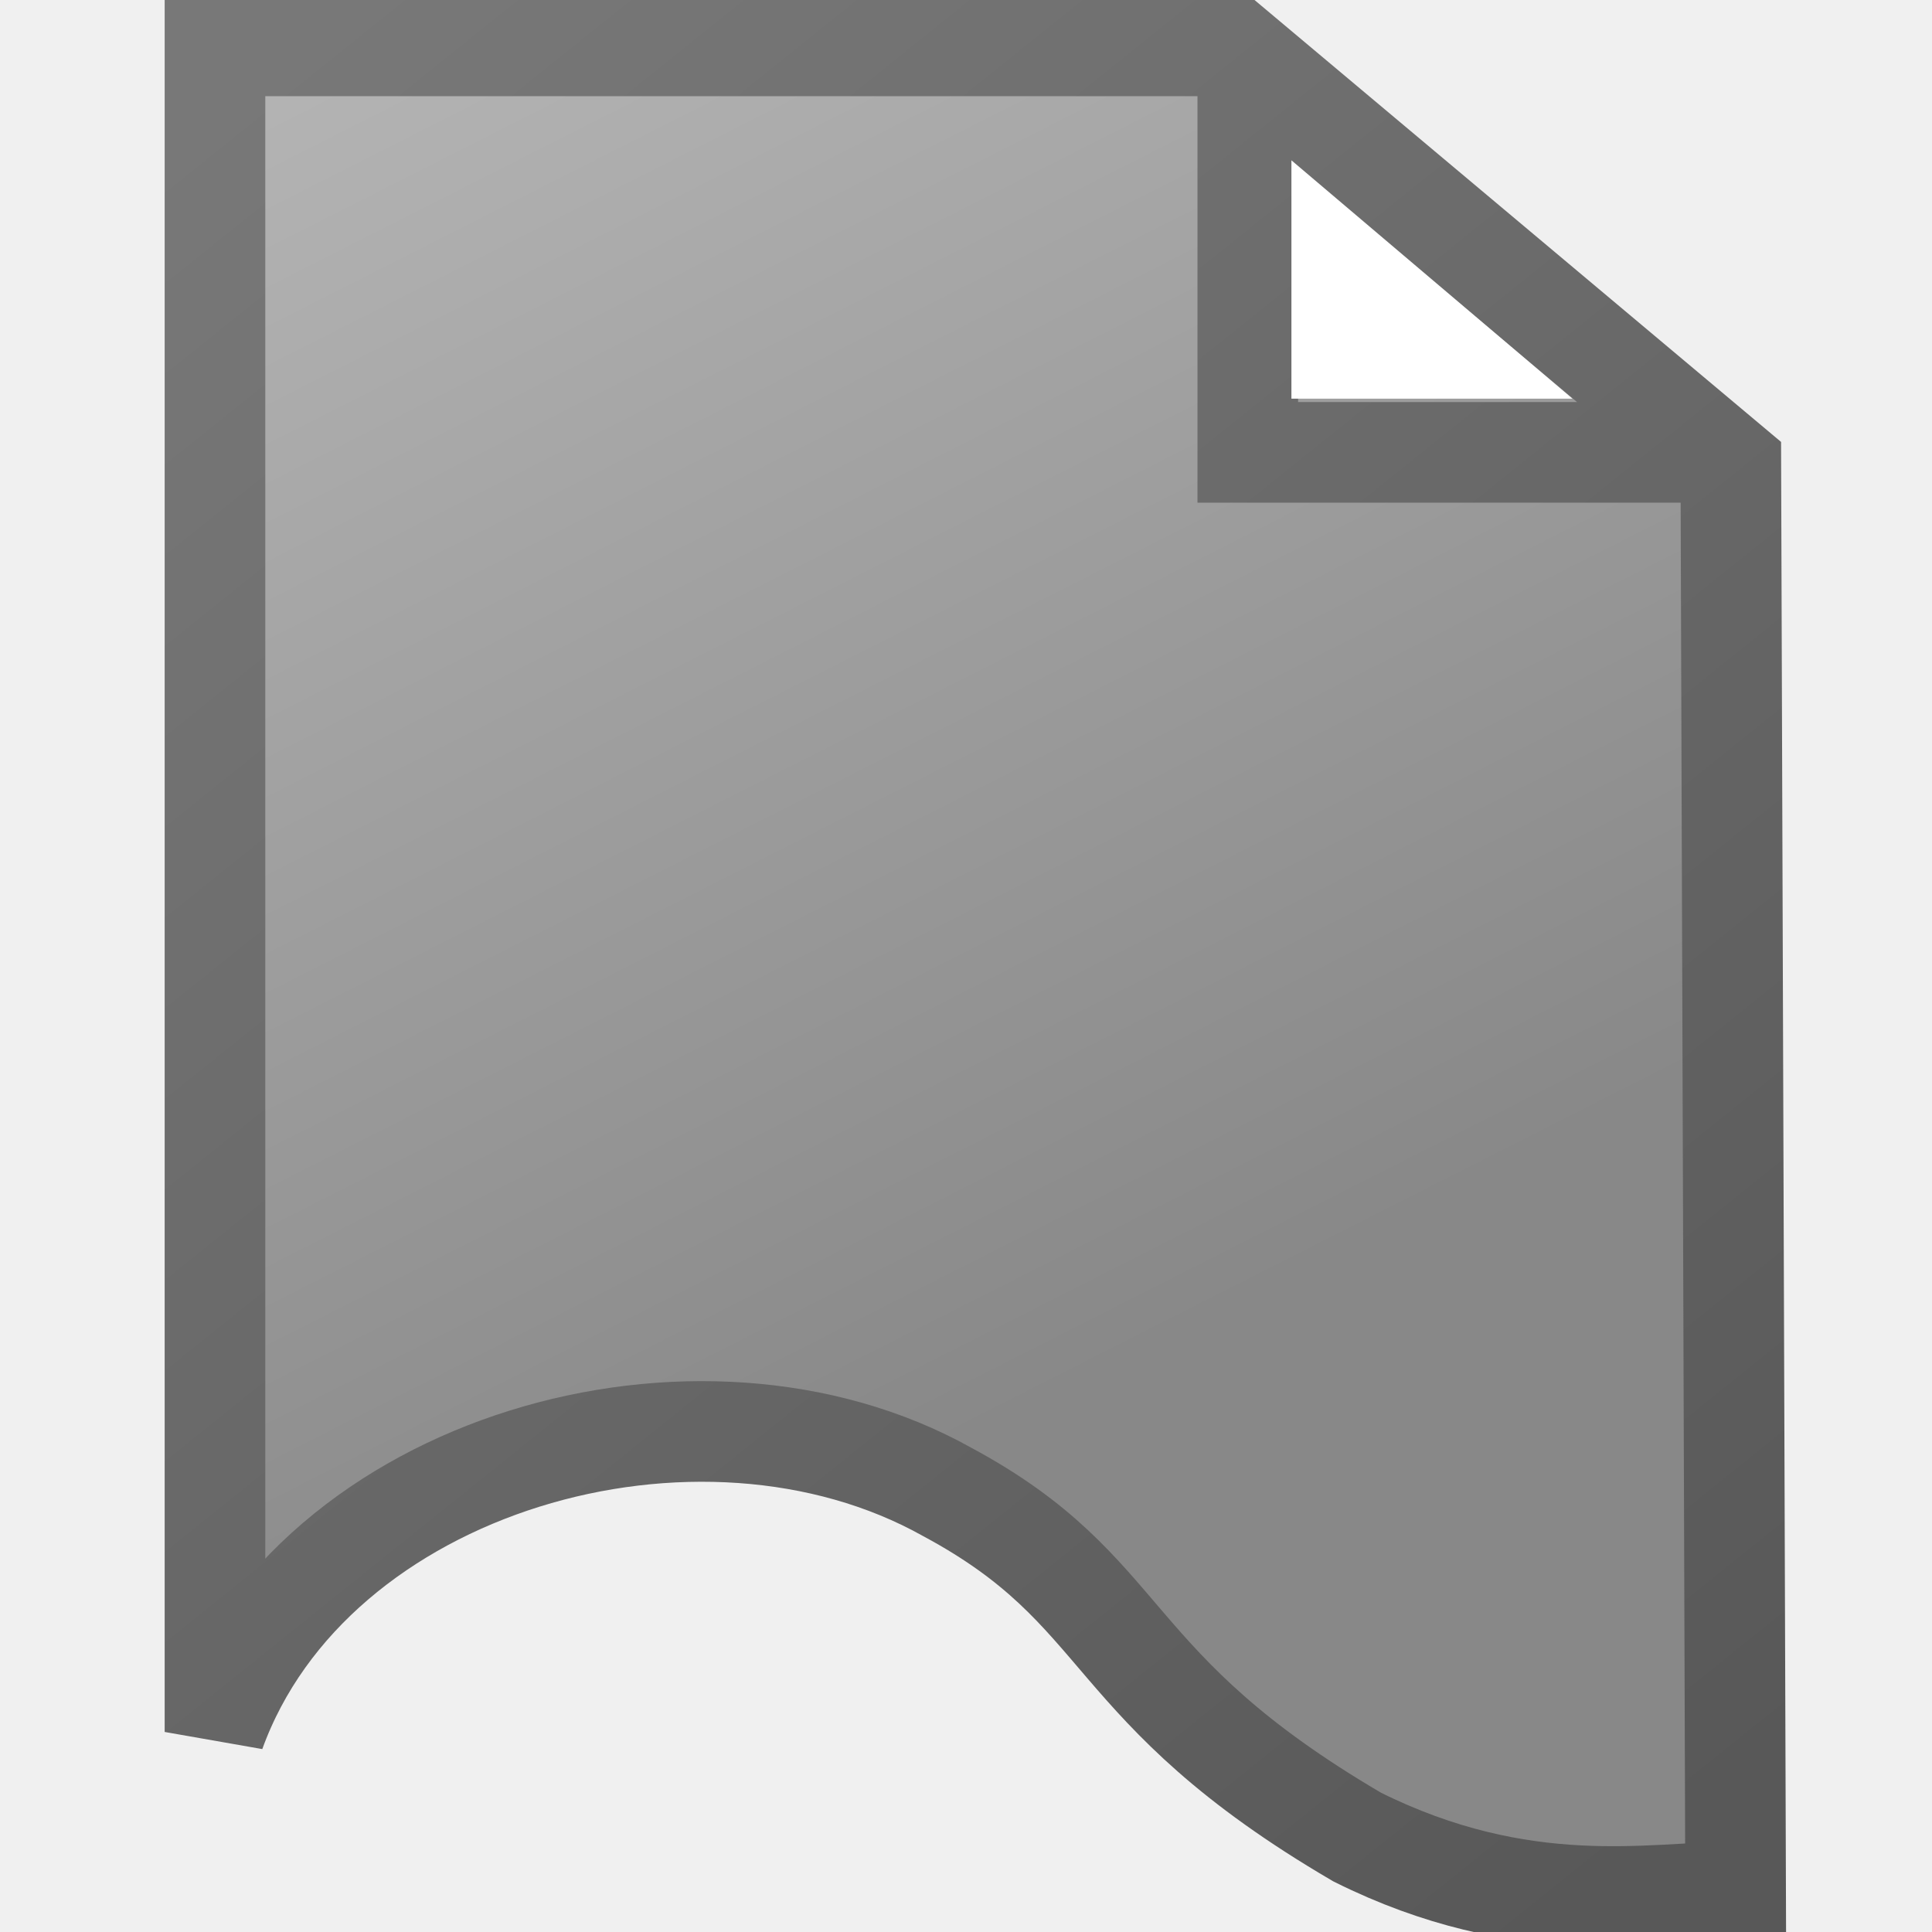
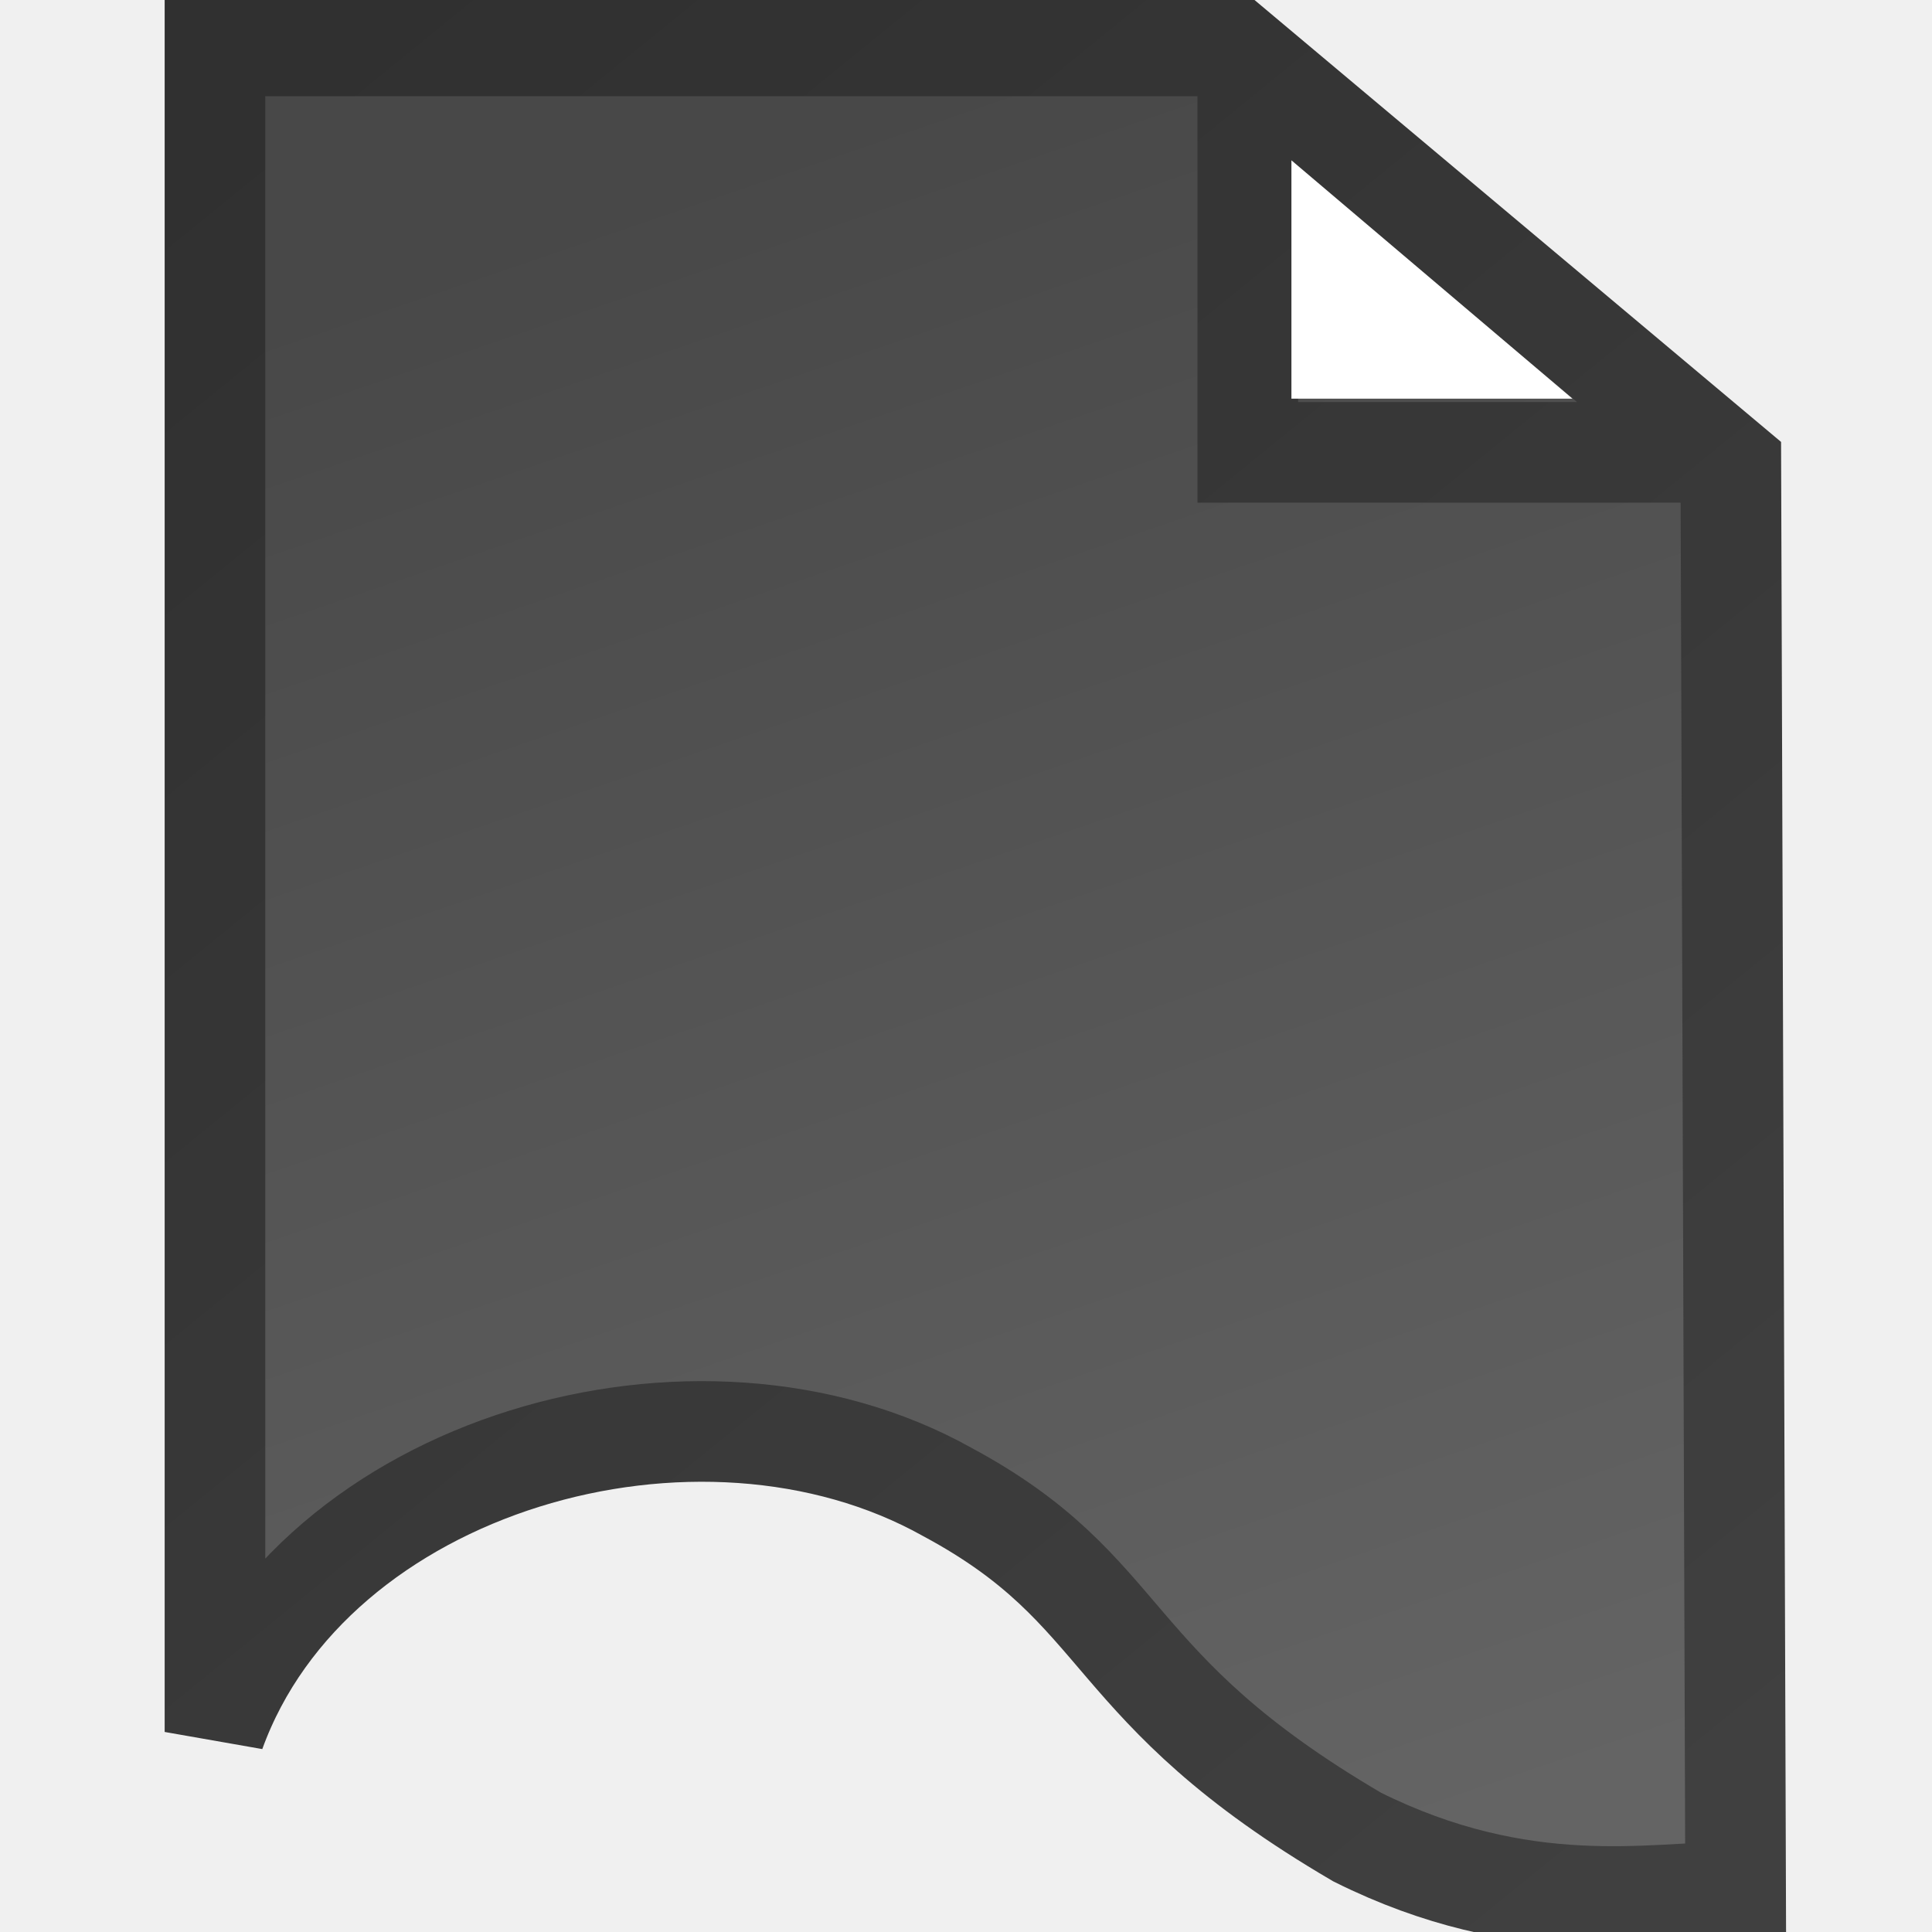
<svg xmlns="http://www.w3.org/2000/svg" xmlns:ns1="http://www.openswatchbook.org/uri/2009/osb" xmlns:xlink="http://www.w3.org/1999/xlink" width="48" height="48" id="svg2" version="1.1">
  <defs id="defs4">
    <linearGradient id="linearGradient5375">
-       <stop style="stop-color:#b4b4b4;stop-opacity:1;" offset="0" id="stop5377" />
-       <stop style="stop-color:#888888;stop-opacity:1;" offset="1" id="stop5379" />
+       <stop style="stop-color:#646464;stop-opacity:1;" offset="0" id="stop5377" />
+       <stop style="stop-color:#484848;stop-opacity:1;" offset="1" id="stop5379" />
    </linearGradient>
    <linearGradient id="linearGradient5347" ns1:paint="gradient">
      <stop style="stop-color:#000000;stop-opacity:1;" offset="0" id="stop5349" />
      <stop style="stop-color:#000000;stop-opacity:0;" offset="1" id="stop5351" />
    </linearGradient>
    <linearGradient id="linearGradient5329">
-       <stop style="stop-color:#787878;stop-opacity:1;" offset="0" id="stop5331" />
-       <stop style="stop-color:#585858;stop-opacity:1;" offset="1" id="stop5333" />
+       <stop style="stop-color:#404040;stop-opacity:1;" offset="0" id="stop5331" />
+       <stop style="stop-color:#303030;stop-opacity:1;" offset="1" id="stop5333" />
    </linearGradient>
-     <linearGradient xlink:href="#linearGradient5329" id="linearGradient6082" gradientUnits="userSpaceOnUse" gradientTransform="matrix(1.000171,0,0,0.9934706,-0.00414696,6.868315)" x1="6.125" y1="1006.104" x2="41.584" y2="1049.971" />
-     <linearGradient xlink:href="#linearGradient5375" id="linearGradient6084" gradientUnits="userSpaceOnUse" gradientTransform="matrix(1.000171,0,0,0.9934706,-0.00414696,6.868315)" spreadMethod="pad" x1="6.125" y1="1006.104" x2="23.587" y2="1040.316" />
+     <linearGradient xlink:href="#linearGradient5329" id="linearGradient6082" gradientUnits="userSpaceOnUse" gradientTransform="matrix(1.000171,0,0,0.9934706,-0.00414696,6.868315)" x1="41.994" y1="1050.016" x2="6.215" y2="1006.311" />
+     <linearGradient xlink:href="#linearGradient5375" id="linearGradient6084" gradientUnits="userSpaceOnUse" gradientTransform="matrix(1.000171,0,0,0.9934706,-0.00414696,6.868315)" spreadMethod="pad" x1="34.87" y1="1050.267" x2="20.088" y2="1007.351" />
  </defs>
  <g id="layer1" transform="translate(0,-1004.362)" style="display:inline">
    <path style="fill:none;stroke:#000000;stroke-width:5;stroke-linecap:butt;stroke-linejoin:miter;stroke-miterlimit:4;stroke-opacity:1;stroke-dasharray:none" d="m 270,69.094 0,45 45,0" id="path4057" transform="translate(0,308.2677)" />
    <path id="path3849" style="fill:url(#linearGradient6084);fill-opacity:1;stroke:url(#linearGradient6082);stroke-width:2.5;stroke-linecap:butt;stroke-linejoin:miter;stroke-miterlimit:4;stroke-opacity:1;stroke-dasharray:none" d="m 31.001,1005.667 0,9.934 12.002,0 m -37.662,-10.099 0,41.89 c 2.423,-6.694 12.013,-9.424 18.197,-5.961 4.603,2.473 3.809,4.843 10.182,8.573 4.138,2.061 7.34,1.362 9.401,1.362 l -0.119,-35.44 -12.42,-10.424 z" />
    <path style="fill:#ffffff;stroke:none;stroke-width:1px;stroke-linecap:butt;stroke-linejoin:miter;stroke-opacity:1;fill-opacity:1;opacity:1" d="m 32.085,3.983 0,5.922 6.983,0 z" id="path4191" transform="translate(0,1004.362)" />
  </g>
  <g id="layer2" style="display:inline" transform="translate(0,-696.0945)" />
</svg>
